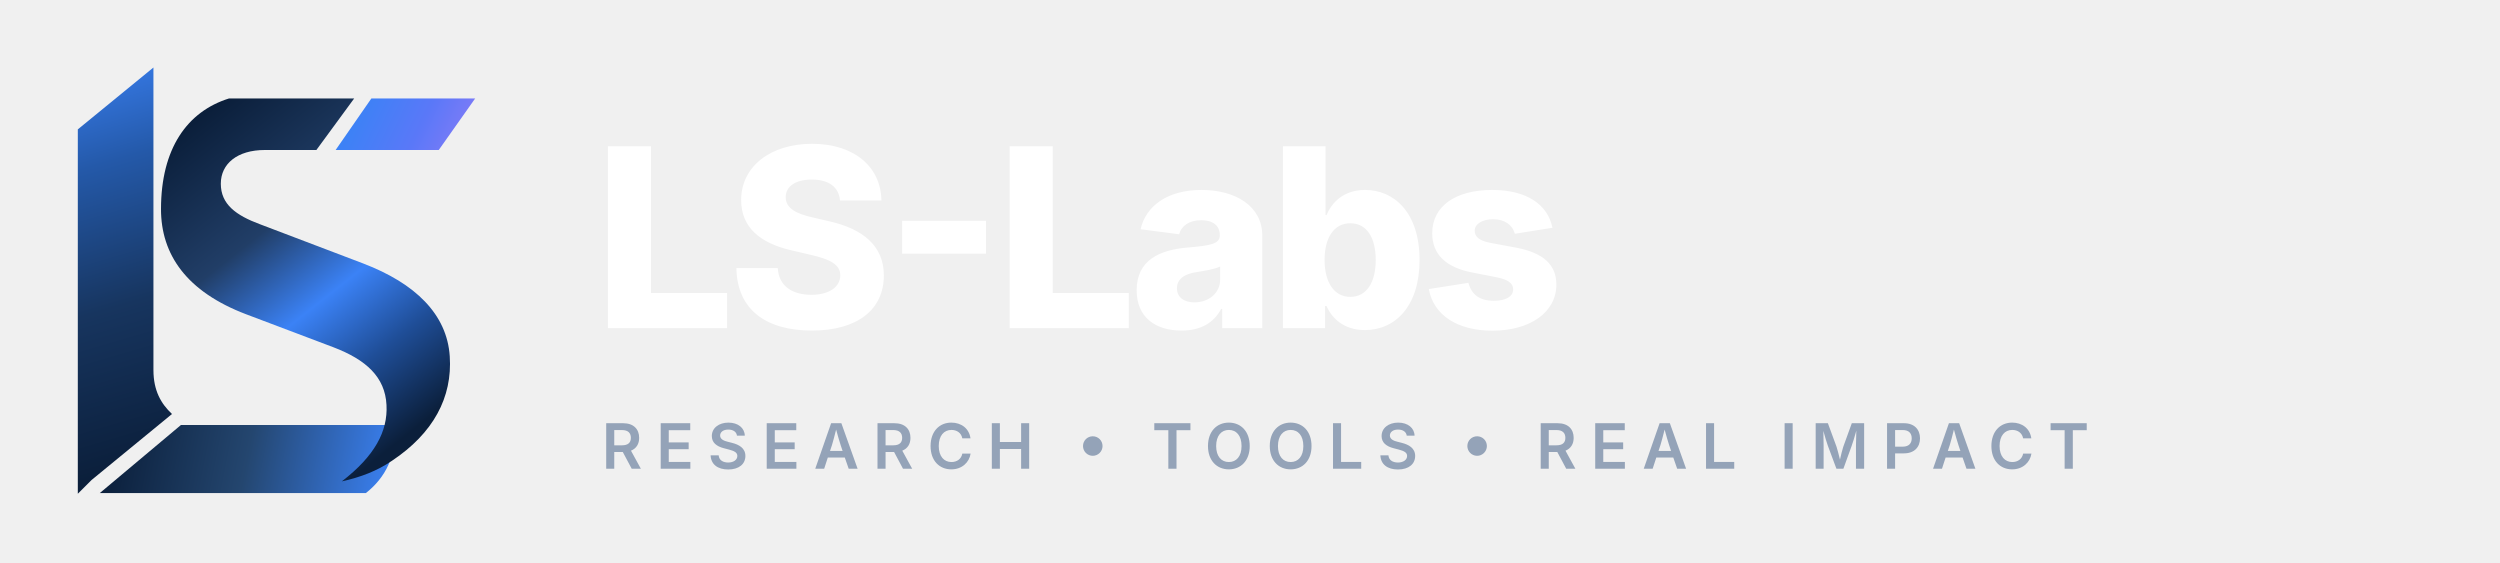
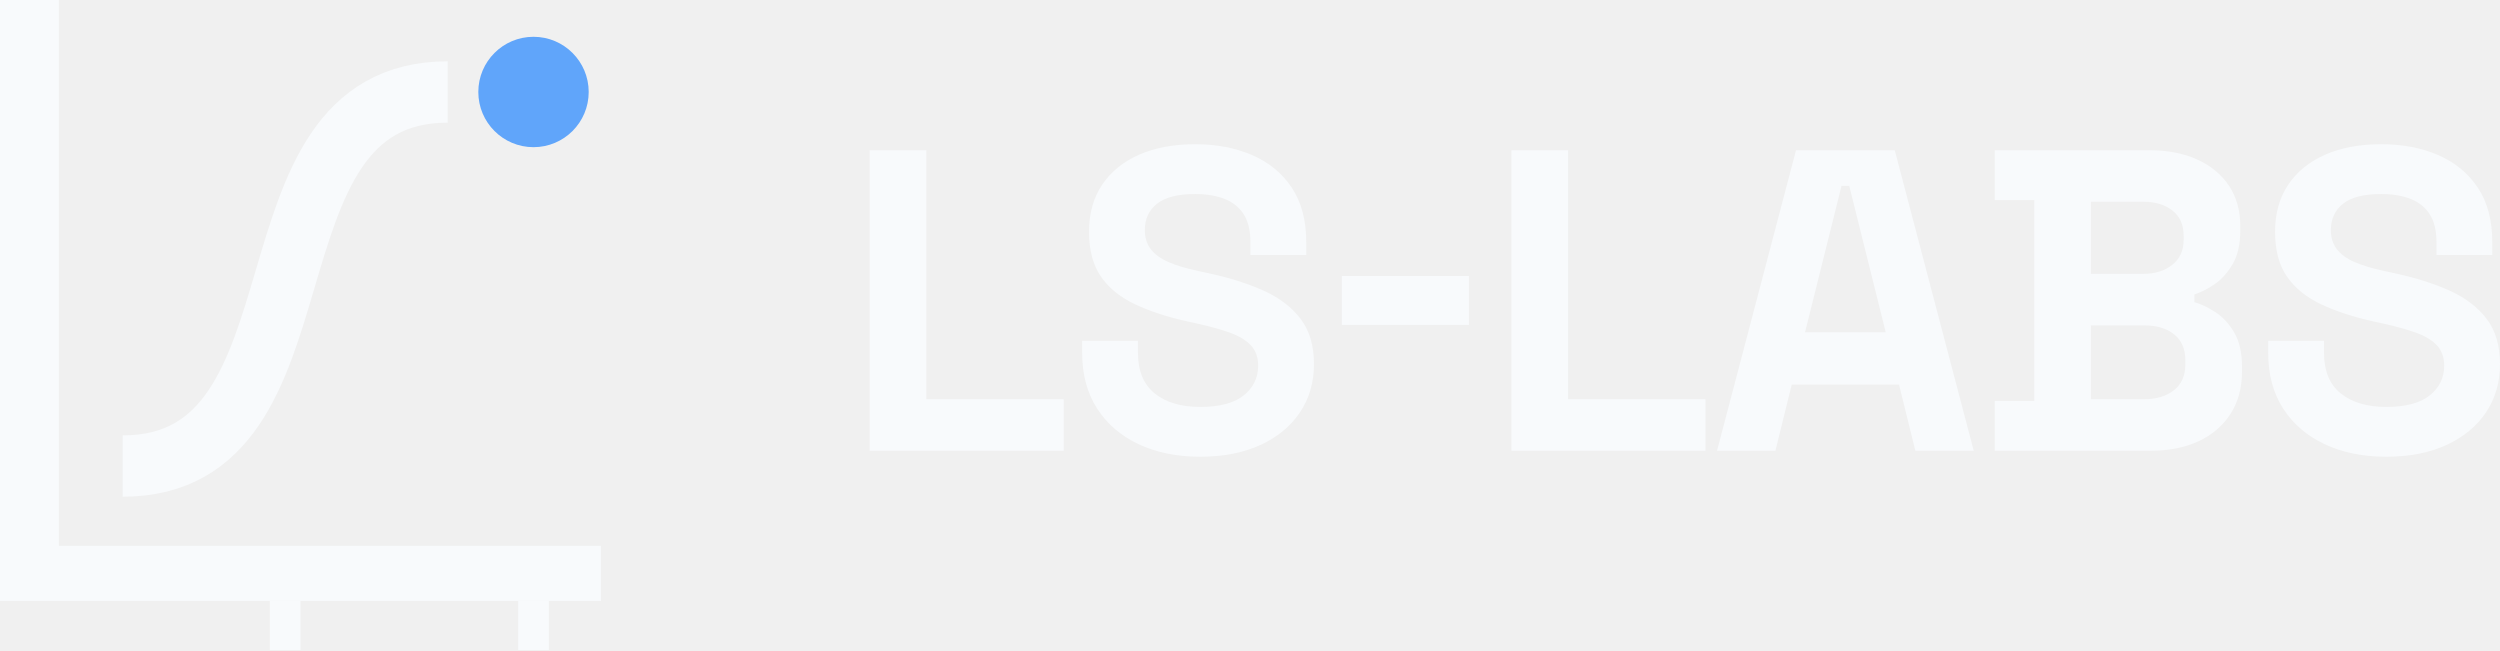
- <svg xmlns="http://www.w3.org/2000/svg" viewBox="0 0 320 72" fill="none" width="100%" height="100%">
-   <defs>
-     <linearGradient id="ls2-gradL" x1="250" y1="180" x2="420" y2="760" gradientUnits="userSpaceOnUse">
-       <stop offset="0" stop-color="#3B82F6" />
-       <stop offset="0.28" stop-color="#2459A9" />
-       <stop offset="0.62" stop-color="#17355F" />
-       <stop offset="1" stop-color="#0B1F3B" />
-     </linearGradient>
-     <linearGradient id="ls2-gradBottom" x1="290" y1="710" x2="700" y2="790" gradientUnits="userSpaceOnUse">
-       <stop offset="0" stop-color="#0B1F3B" />
-       <stop offset="0.48" stop-color="#24466F" />
-       <stop offset="1" stop-color="#3B82F6" />
-     </linearGradient>
-     <linearGradient id="ls2-gradS" x1="430" y1="270" x2="770" y2="700" gradientUnits="userSpaceOnUse">
-       <stop offset="0" stop-color="#0B1F3B" />
-       <stop offset="0.34" stop-color="#213E67" />
-       <stop offset="0.58" stop-color="#3B82F6" />
-       <stop offset="0.78" stop-color="#1F4E98" />
-       <stop offset="1" stop-color="#0B1F3B" />
-     </linearGradient>
-     <linearGradient id="ls2-gradAccent" x1="650" y1="250" x2="815" y2="330" gradientUnits="userSpaceOnUse">
-       <stop offset="0" stop-color="#3B82F6" />
-       <stop offset="0.52" stop-color="#5A78F8" />
-       <stop offset="1" stop-color="#8B7CF6" />
-     </linearGradient>
-   </defs>
-   <g transform="translate(6, 6) scale(0.088)">
-     <g transform="translate(-190, -180)">
-       <path d="M235 300 L345 210 L345 650 C345 680 356 699 372 714 L255 810 L235 830 Z" fill="url(#ls2-gradL)" />
-       <path d="M267 829 L385 730 H695 C700 774 682 807 654 829 H267 Z" fill="url(#ls2-gradBottom)" />
-       <path d="M455 255 H637 L582 330 H507 C467 330 443 350 443 379 C443 409 465 425 500 438 L650 495 C726 524 772 569 776 630 C780 690 752 742 692 782 C670 797 646 806 619 812 C667 775 686 739 684 701 C682 660 654 635 607 617 L480 569 C393 536 356 482 356 416 C356 328 394 274 455 255 Z" fill="url(#ls2-gradS)" />
-       <path d="M662 255 H813 L760 330 H610 Z" fill="url(#ls2-gradAccent)" />
-     </g>
+ <svg xmlns="http://www.w3.org/2000/svg" viewBox="0 0 203.84 53" role="img" aria-label="LS-Labs">
+   <g transform="translate(-9.5 -5.5)">
+     <path d="M9.5 5.5H14.3V50H58.5V54.5H9.5Z" fill="#F8FAFC" />
+     <rect x="31.5" y="54.5" width="2.5" height="4" fill="#F8FAFC" />
+     <rect x="51.75" y="54.5" width="2.5" height="4" fill="#F8FAFC" />
+     <path d="M19.5 43.5C37 43.5 28.5 13 46 13" fill="none" stroke="#F8FAFC" stroke-width="5" />
+     <circle cx="53" cy="13" r="4.5" fill="#60A5FA" />
+     <path d="M80.41 42.25V17.75H85.03V38.05H96.23V42.25Z M107.36 42.74Q104.525 42.74 102.355 41.725Q100.185 40.71 98.96 38.82Q97.735 36.93 97.735 34.27V33.29H102.285V34.27Q102.285 36.475 103.65 37.578Q105.015 38.68 107.36 38.68Q109.74 38.68 110.912 37.735Q112.085 36.79 112.085 35.32Q112.085 34.305 111.507 33.675Q110.93 33.045 109.827 32.642Q108.725 32.24 107.15 31.89L106.345 31.715Q103.825 31.155 102.022 30.297Q100.22 29.44 99.257 28.04Q98.295 26.64 98.295 24.4Q98.295 22.16 99.362 20.567Q100.43 18.975 102.372 18.117Q104.315 17.26 106.94 17.26Q109.565 17.26 111.612 18.152Q113.66 19.045 114.832 20.812Q116.005 22.58 116.005 25.24V26.29H111.455V25.24Q111.455 23.84 110.912 22.982Q110.37 22.125 109.355 21.722Q108.34 21.32 106.94 21.32Q104.84 21.32 103.842 22.107Q102.845 22.895 102.845 24.26Q102.845 25.17 103.317 25.8Q103.79 26.43 104.735 26.85Q105.68 27.27 107.15 27.585L107.955 27.76Q110.58 28.32 112.522 29.195Q114.465 30.07 115.55 31.505Q116.635 32.94 116.635 35.18Q116.635 37.42 115.497 39.117Q114.36 40.815 112.277 41.778Q110.195 42.74 107.36 42.74Z M118.91 31.995V28.005H129.27V31.995Z M132.735 42.25V17.75H137.355V38.05H148.555V42.25Z M149.5 42.25 155.94 17.75H163.99L170.43 42.25H165.67L164.34 36.86H155.59L154.26 42.25ZM156.675 32.59H163.255L160.28 20.655H159.65Z M172.145 42.25V38.19H175.365V21.81H172.145V17.75H184.745Q186.985 17.75 188.647 18.502Q190.31 19.255 191.237 20.637Q192.165 22.02 192.165 23.945V24.295Q192.165 25.975 191.535 27.042Q190.905 28.11 190.047 28.688Q189.19 29.265 188.42 29.51V30.14Q189.19 30.35 190.1 30.928Q191.01 31.505 191.657 32.59Q192.305 33.675 192.305 35.425V35.775Q192.305 37.805 191.36 39.258Q190.415 40.71 188.752 41.48Q187.09 42.25 184.885 42.25ZM179.985 38.05H184.325Q185.83 38.05 186.757 37.315Q187.685 36.58 187.685 35.215V34.865Q187.685 33.5 186.775 32.765Q185.865 32.03 184.325 32.03H179.985ZM179.985 27.83H184.255Q185.69 27.83 186.617 27.095Q187.545 26.36 187.545 25.065V24.715Q187.545 23.385 186.635 22.667Q185.725 21.95 184.255 21.95H179.985Z M204.065 42.74Q201.23 42.74 199.06 41.725Q196.89 40.71 195.665 38.82Q194.44 36.93 194.44 34.27V33.29H198.99V34.27Q198.99 36.475 200.355 37.578Q201.72 38.68 204.065 38.68Q206.445 38.68 207.617 37.735Q208.79 36.79 208.79 35.32Q208.79 34.305 208.212 33.675Q207.635 33.045 206.532 32.642Q205.43 32.24 203.855 31.89L203.05 31.715Q200.53 31.155 198.727 30.297Q196.925 29.44 195.962 28.04Q195 26.64 195 24.4Q195 22.16 196.067 20.567Q197.135 18.975 199.077 18.117Q201.02 17.26 203.645 17.26Q206.27 17.26 208.317 18.152Q210.365 19.045 211.537 20.812Q212.71 22.58 212.71 25.24V26.29H208.16V25.24Q208.16 23.84 207.617 22.982Q207.075 22.125 206.06 21.722Q205.045 21.32 203.645 21.32Q201.545 21.32 200.547 22.107Q199.55 22.895 199.55 24.26Q199.55 25.17 200.022 25.8Q200.495 26.43 201.44 26.85Q202.385 27.27 203.855 27.585L204.66 27.76Q207.285 28.32 209.227 29.195Q211.17 30.07 212.255 31.505Q213.34 32.94 213.34 35.18Q213.34 37.42 212.202 39.117Q211.065 40.815 208.982 41.778Q206.9 42.74 204.065 42.74Z" fill="#F8FAFC" />
  </g>
-   <text x="76" y="42" font-family="'Inter', -apple-system, BlinkMacSystemFont, 'Segoe UI', Roboto, sans-serif" font-size="32" font-weight="800" letter-spacing="-0.03em" fill="#FFFFFF">LS-Labs</text>
-   <text x="77" y="60" font-family="'Inter', -apple-system, BlinkMacSystemFont, 'Segoe UI', Roboto, sans-serif" font-size="8" font-weight="600" letter-spacing="0.22em" fill="#94A3B8">RESEARCH  •  TOOLS  •  REAL IMPACT</text>
</svg>
